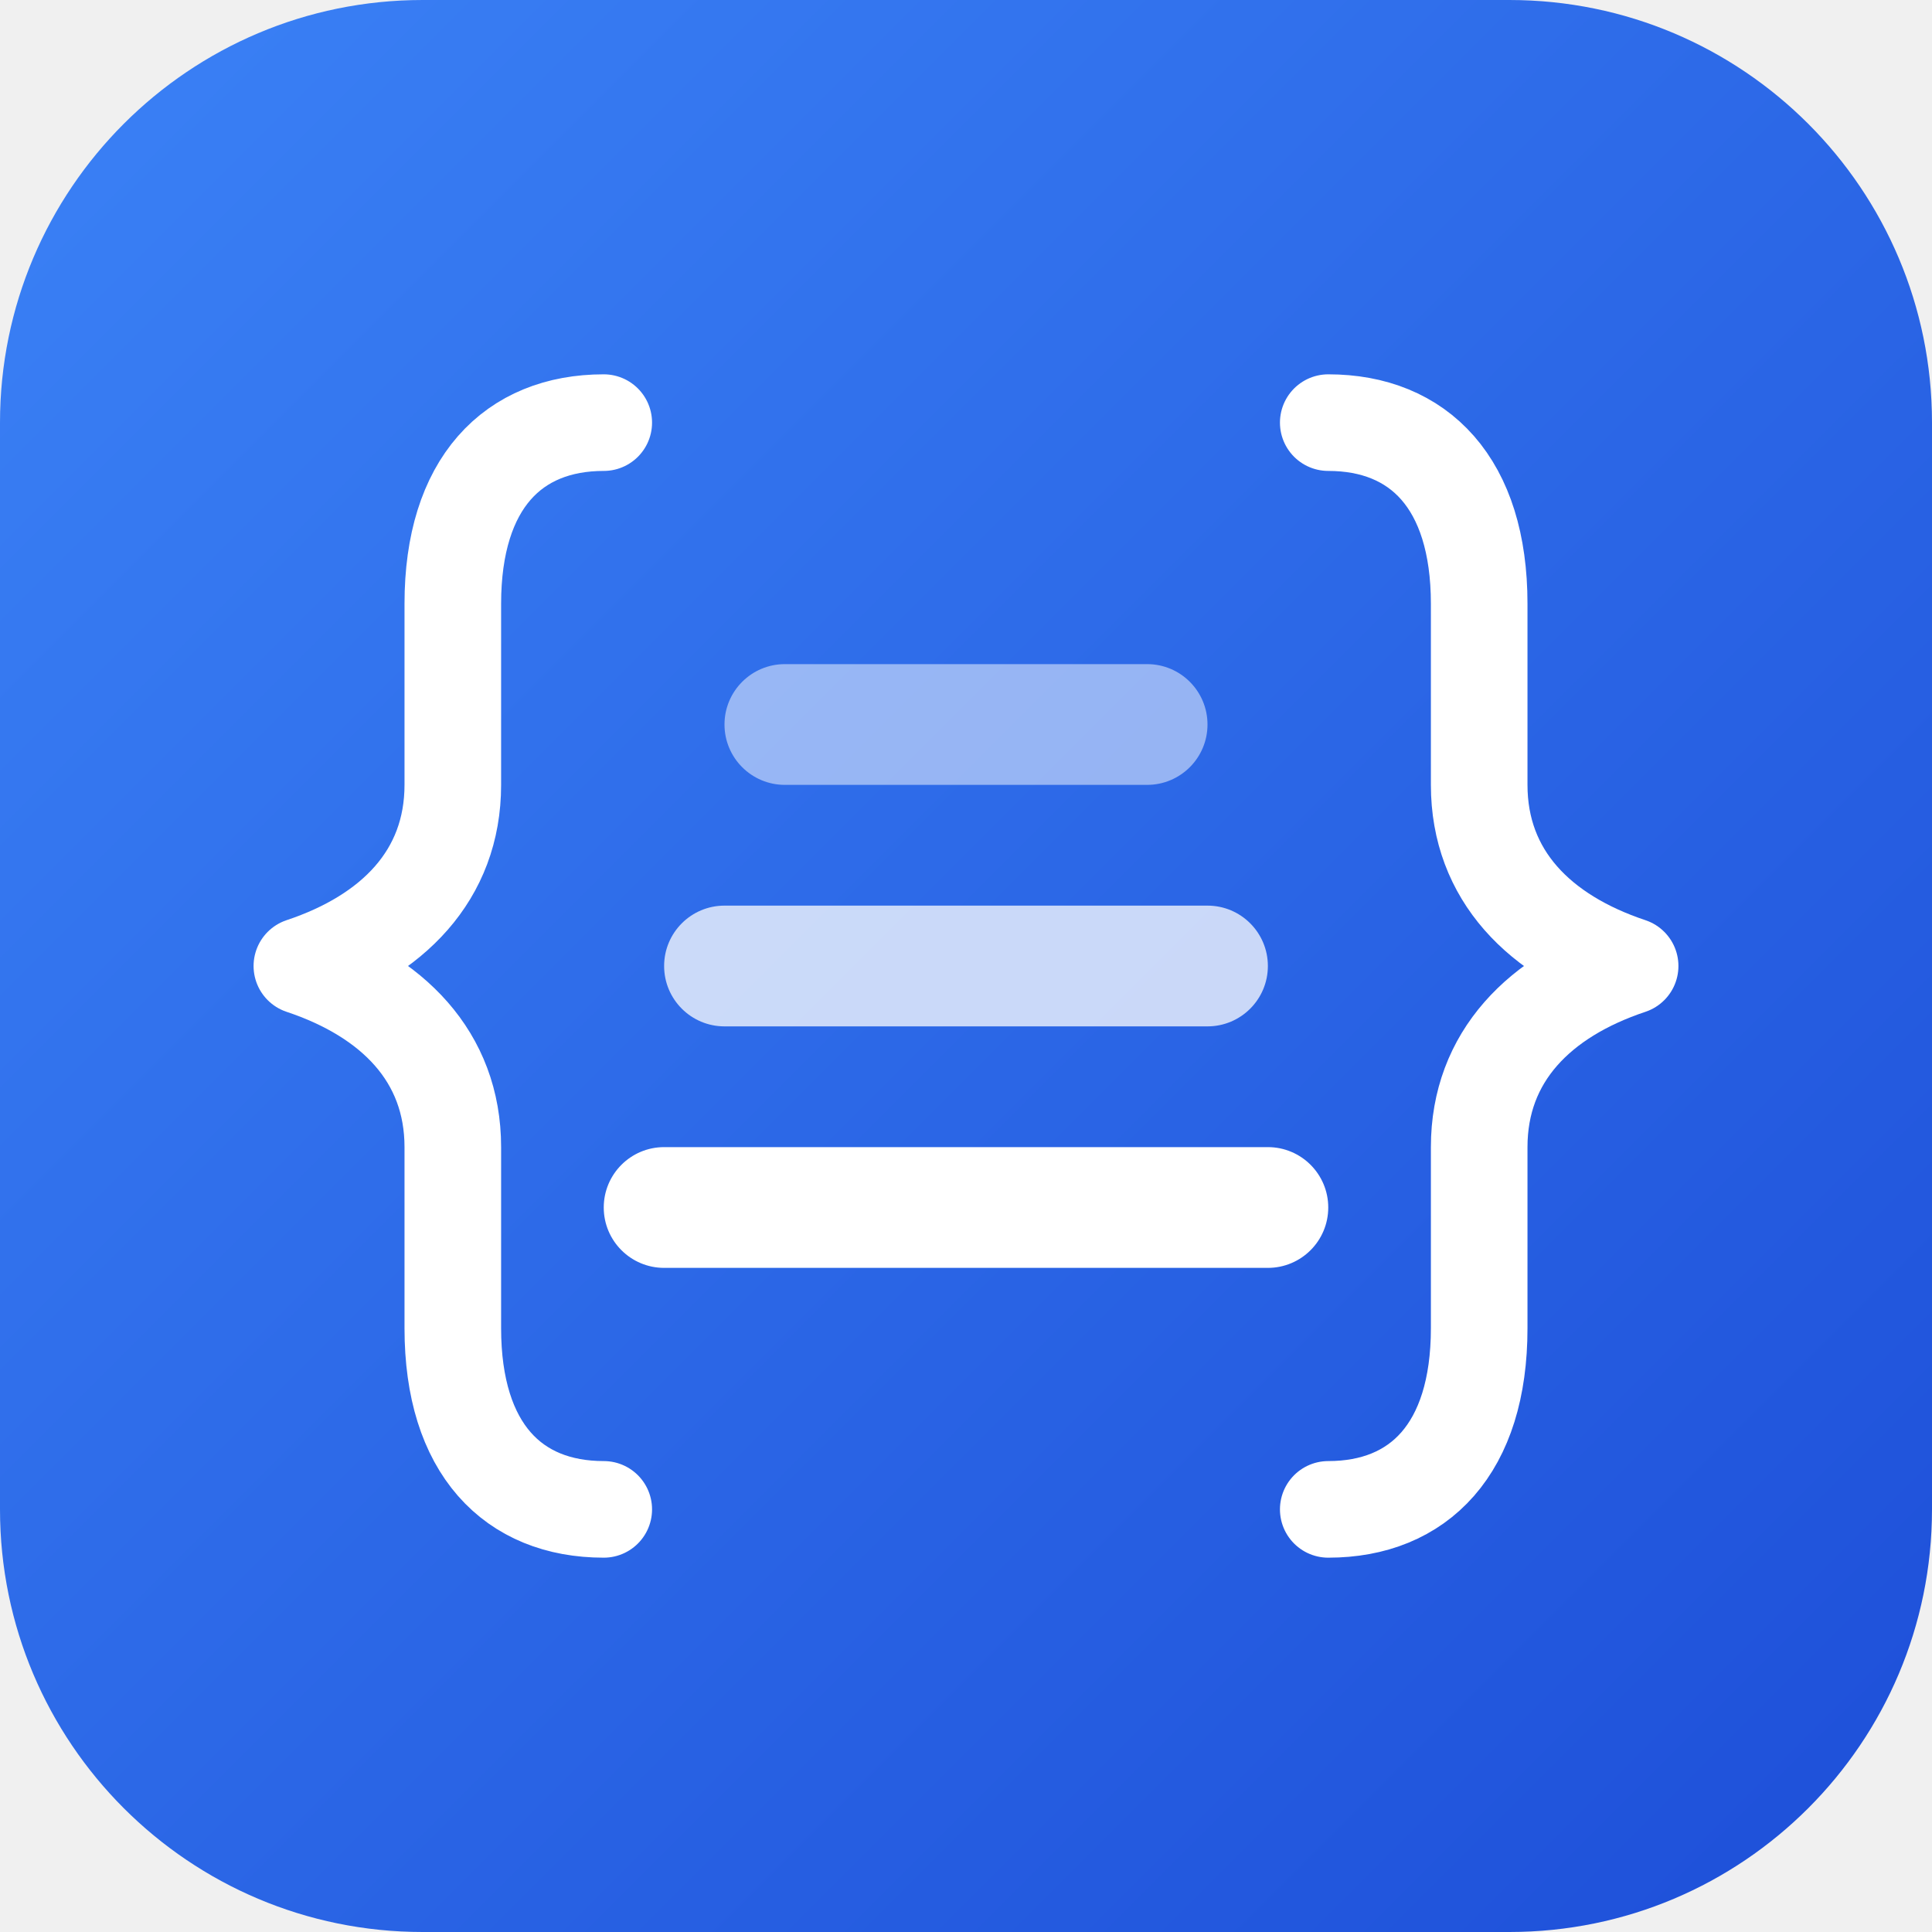
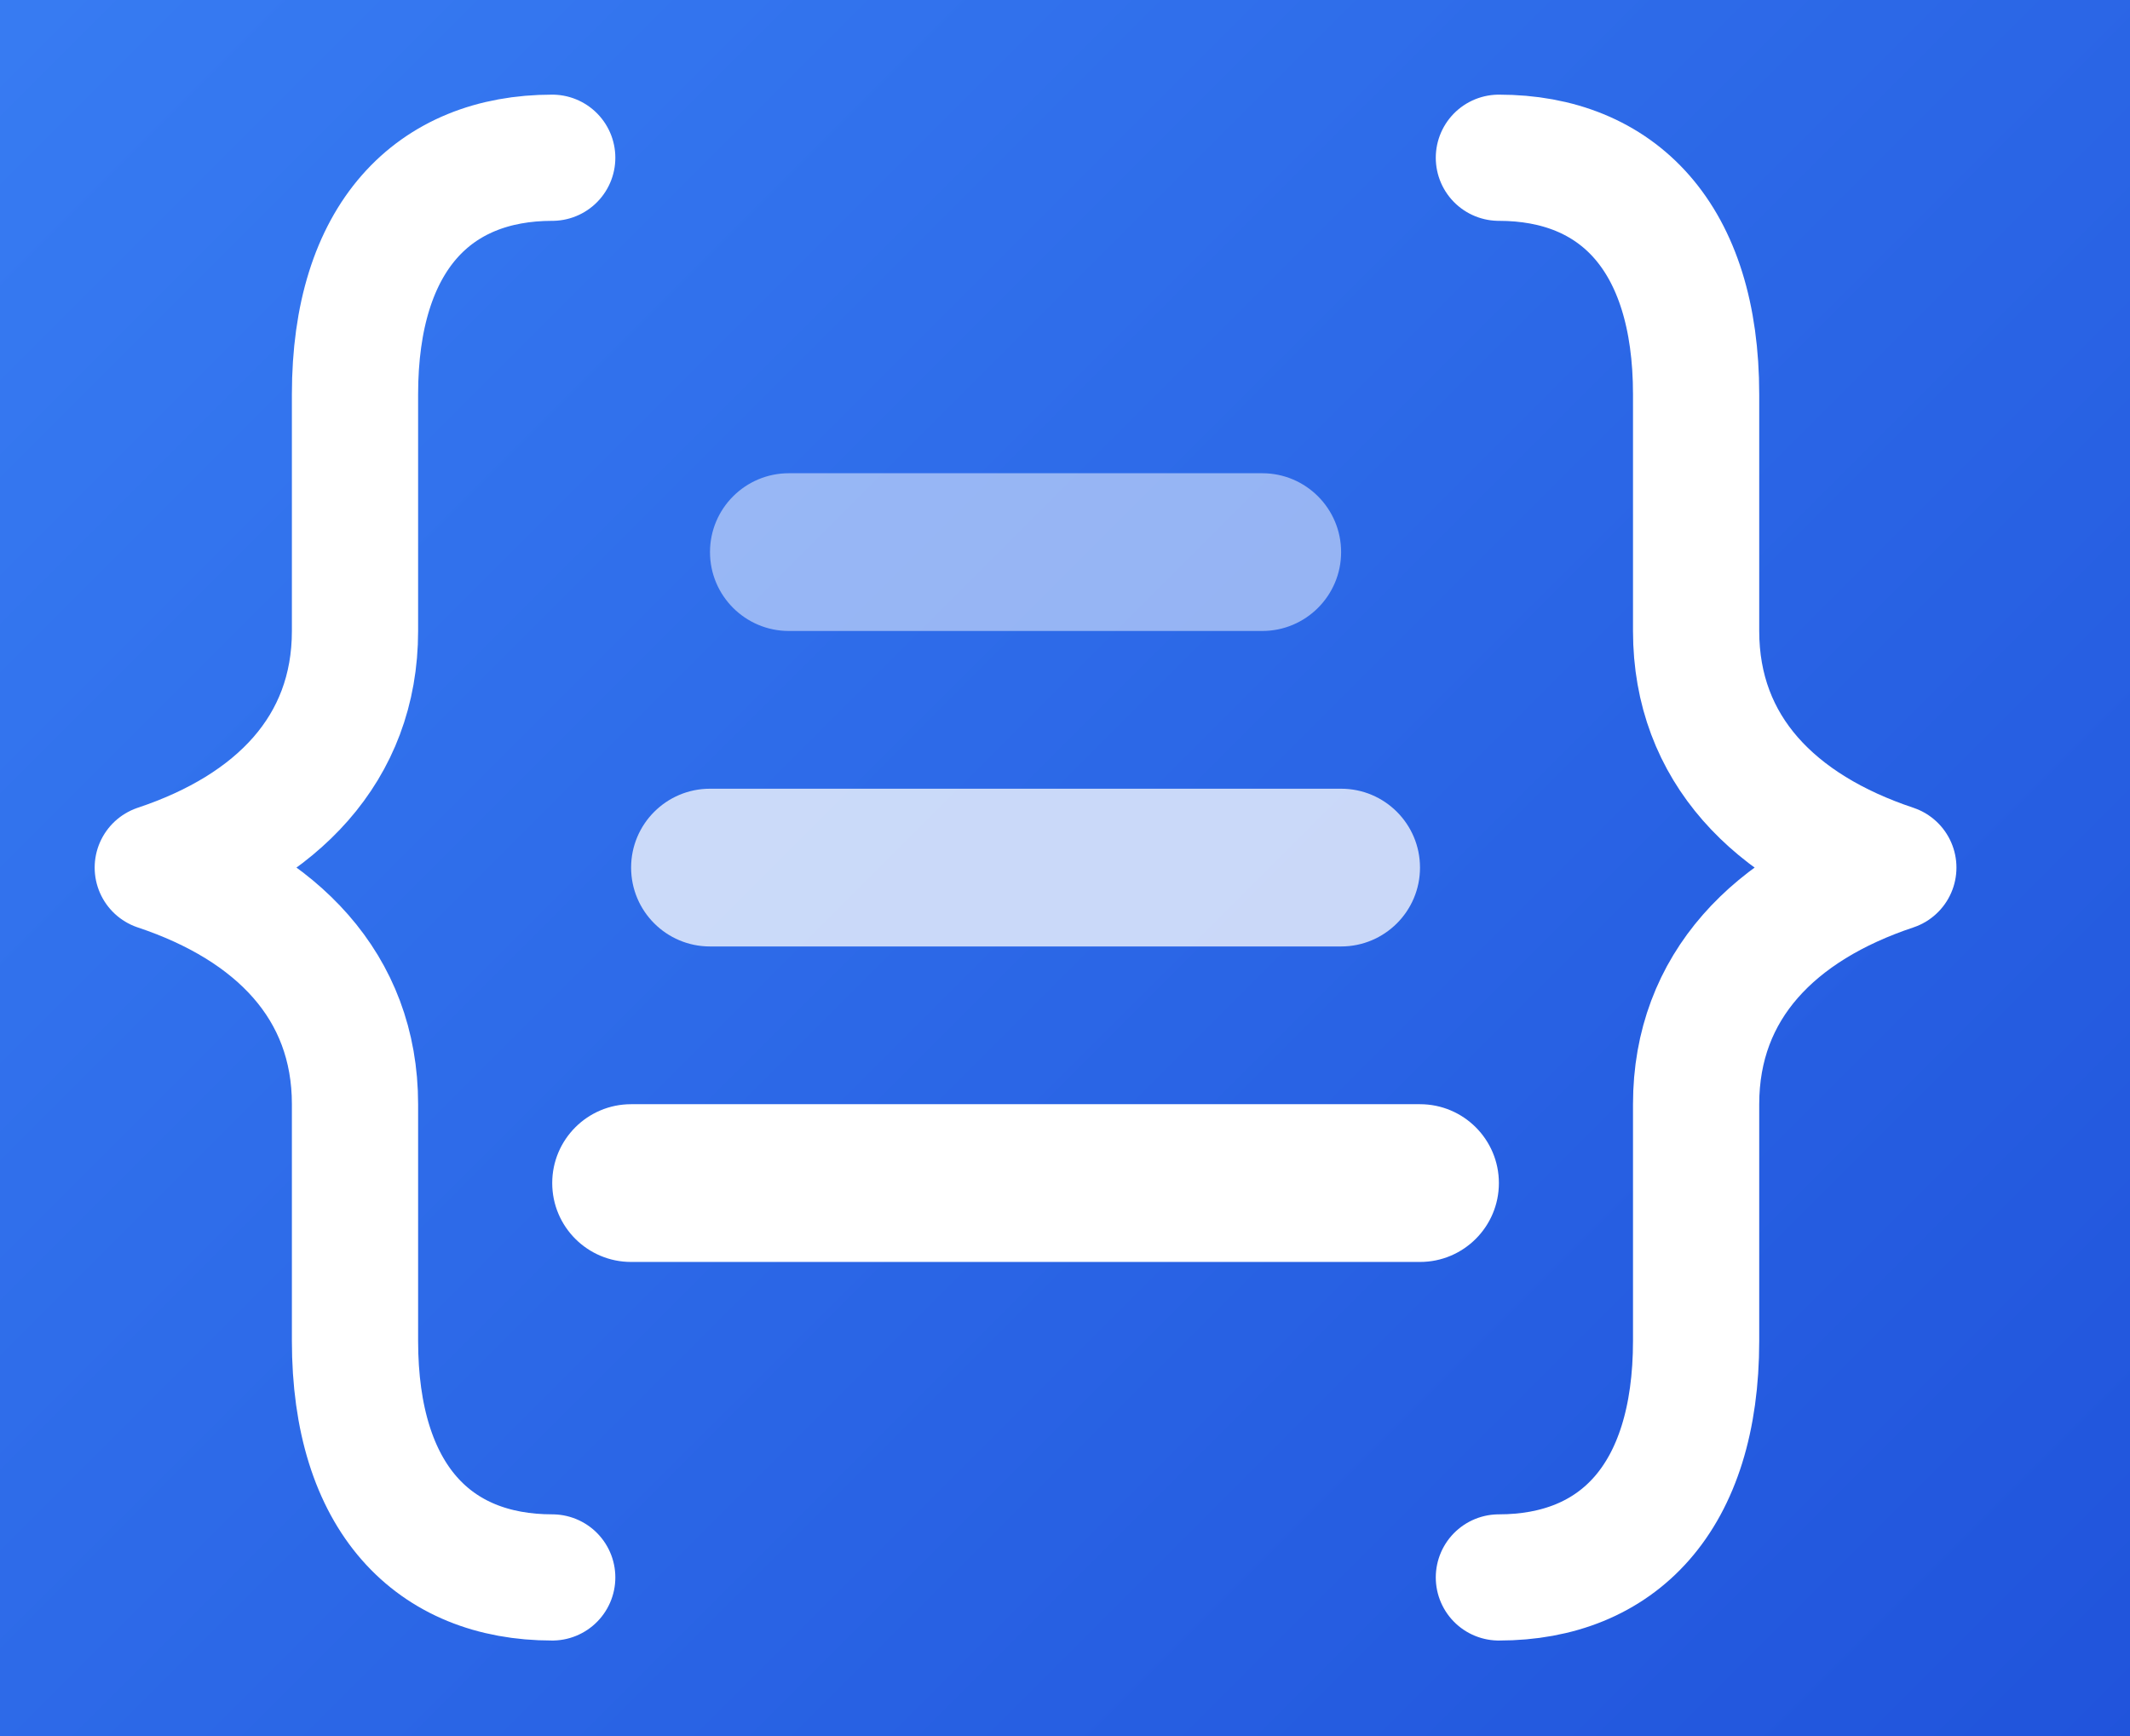
- <svg xmlns="http://www.w3.org/2000/svg" viewBox="0 0 32 32">
+ <svg xmlns="http://www.w3.org/2000/svg" viewBox="3 5 27 22" overflow="visible">
  <defs>
    <linearGradient id="bg" x1="0" y1="0" x2="1" y2="1">
      <stop offset="0" stop-color="#3b82f6" />
      <stop offset="1" stop-color="#1d4ed8" />
    </linearGradient>
  </defs>
  <rect width="32" height="32" rx="7" fill="url(#bg)" />
  <path d="M10 7C8.5 7 7.5 8 7.5 10v3c0 1.5-1 2.5-2.5 3 1.5.5 2.5 1.5 2.5 3v3c0 2 1 3 2.5 3" fill="none" stroke="#fff" stroke-width="1.6" stroke-linecap="round" stroke-linejoin="round" />
  <path d="M22 7c1.5 0 2.5 1 2.5 3v3c0 1.5 1 2.5 2.5 3-1.5.5-2.5 1.5-2.5 3v3c0 2-1 3-2.5 3" fill="none" stroke="#fff" stroke-width="1.6" stroke-linecap="round" stroke-linejoin="round" />
  <rect x="12" y="11" width="8" height="2" rx="1" fill="#fff" opacity="0.5" />
  <rect x="11" y="15" width="10" height="2" rx="1" fill="#fff" opacity="0.75" />
  <rect x="10" y="19" width="12" height="2" rx="1" fill="#fff" />
</svg>
